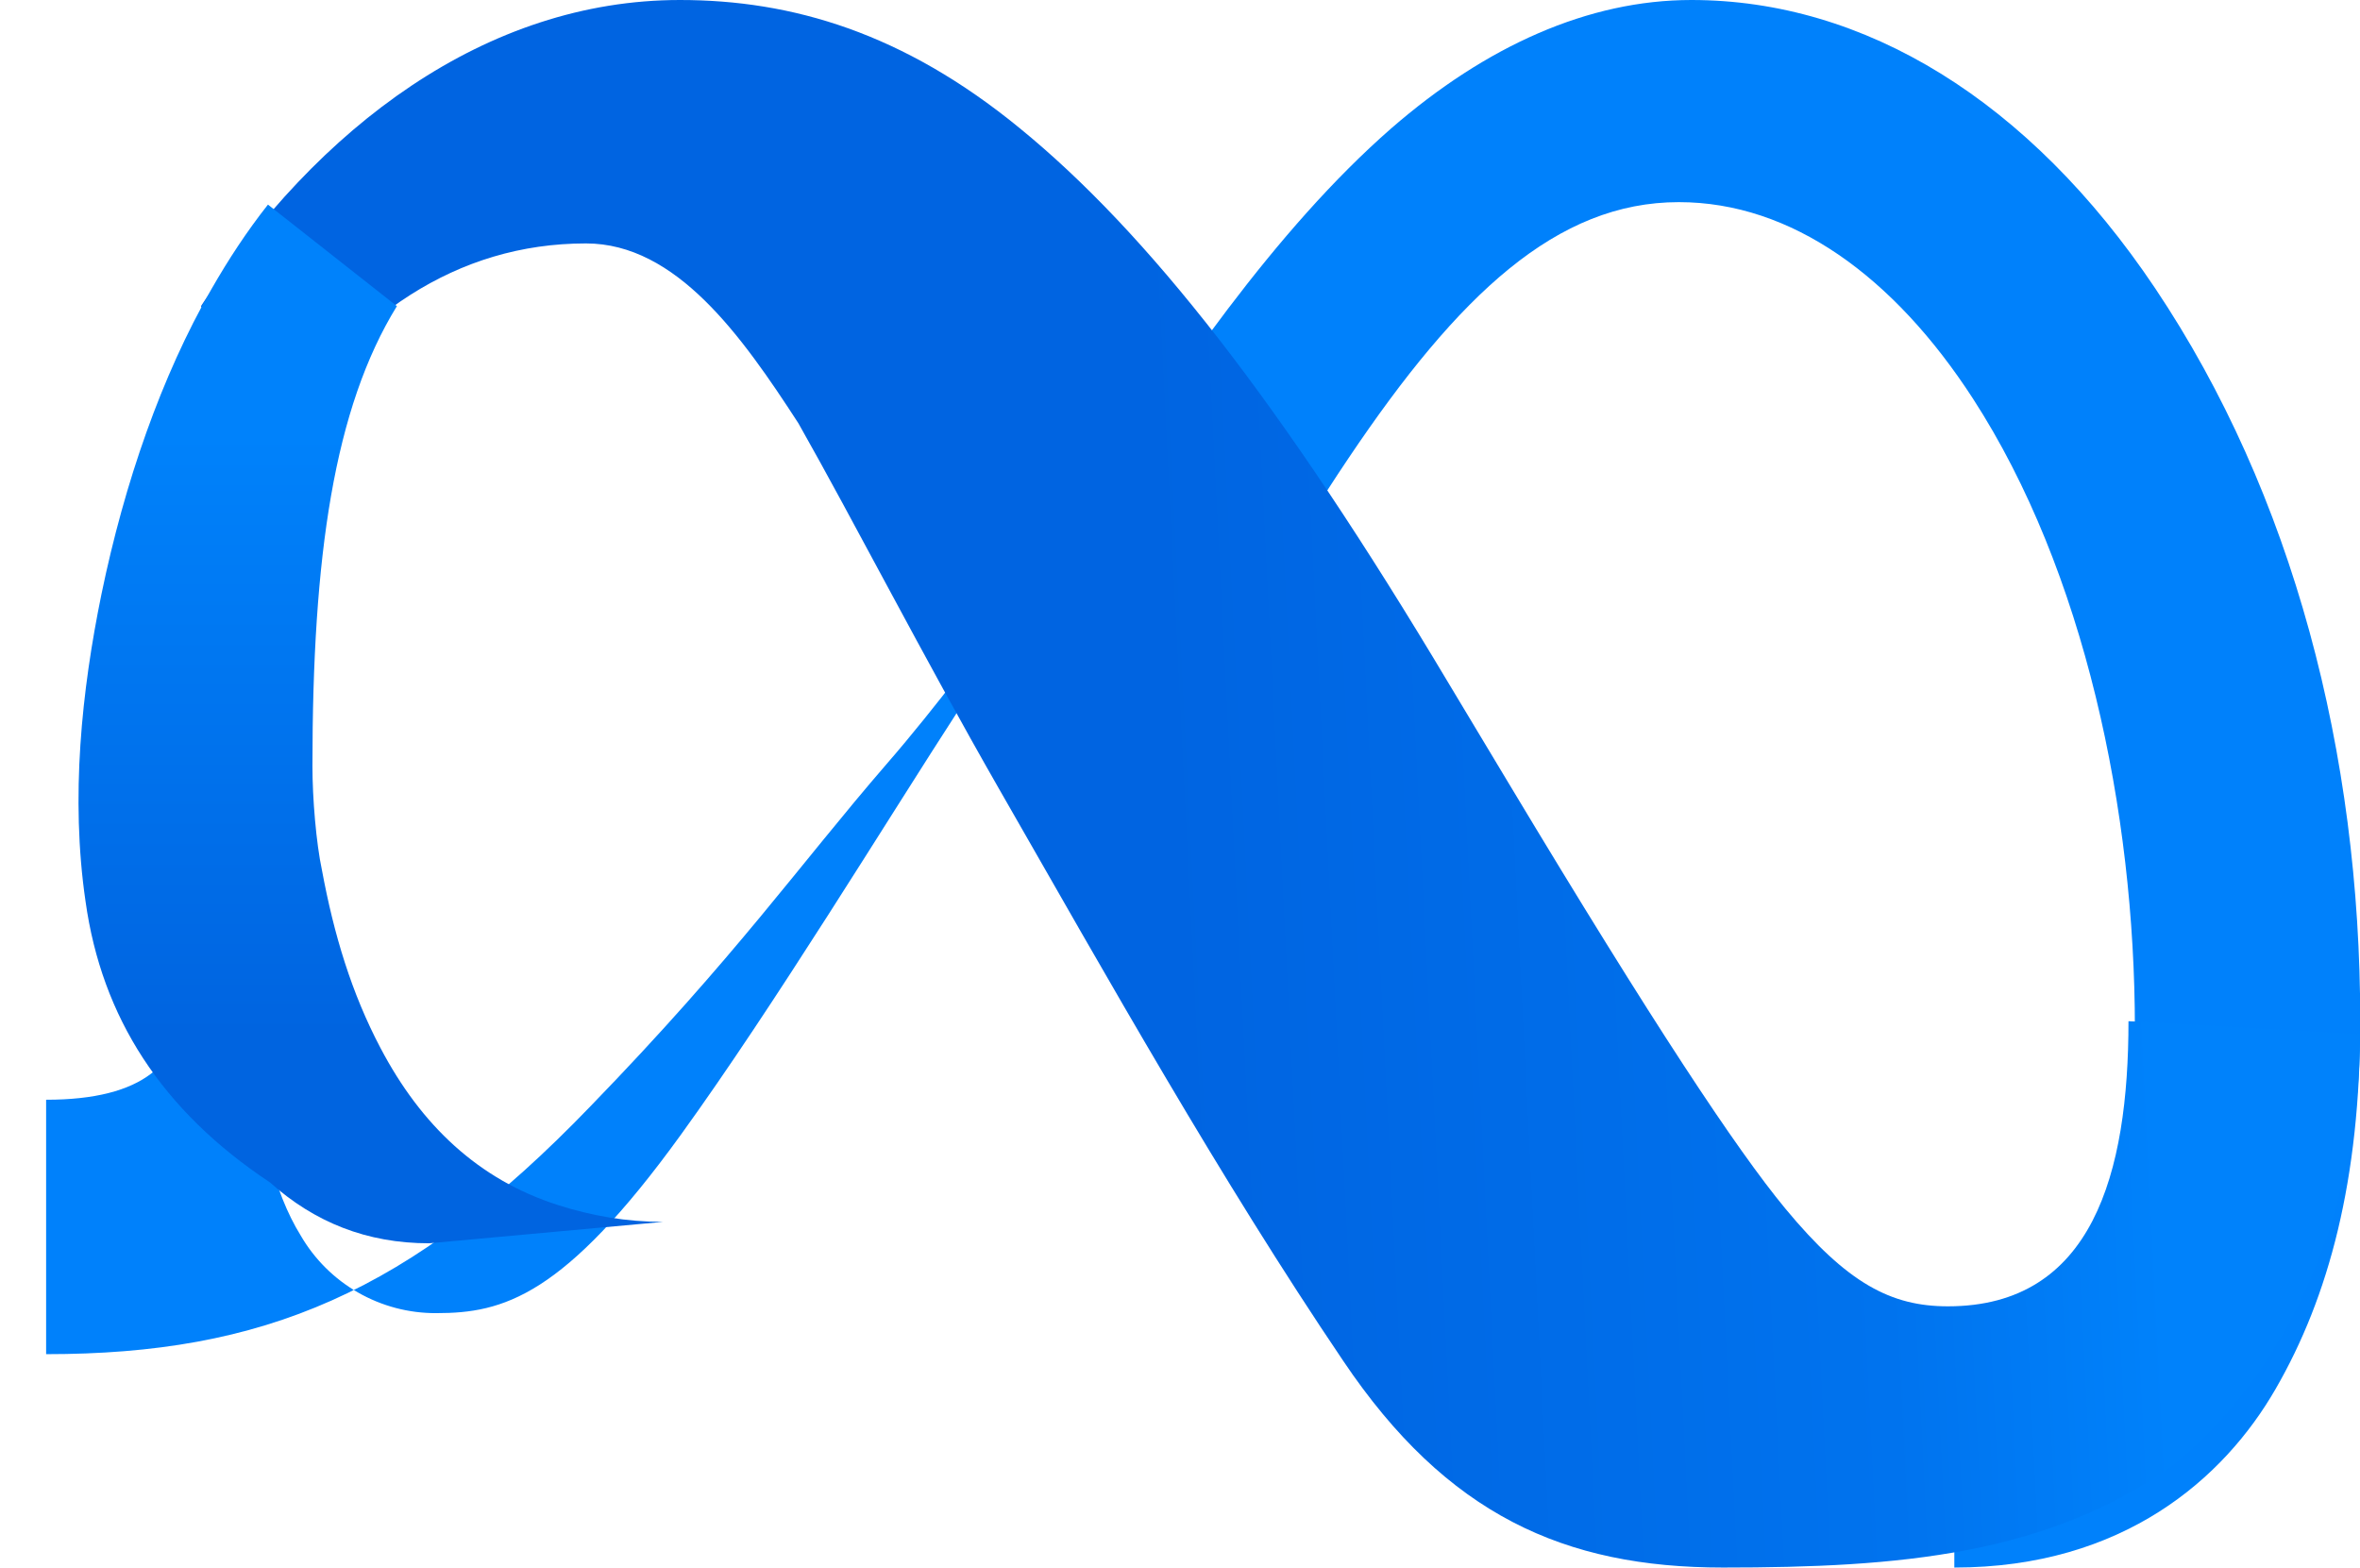
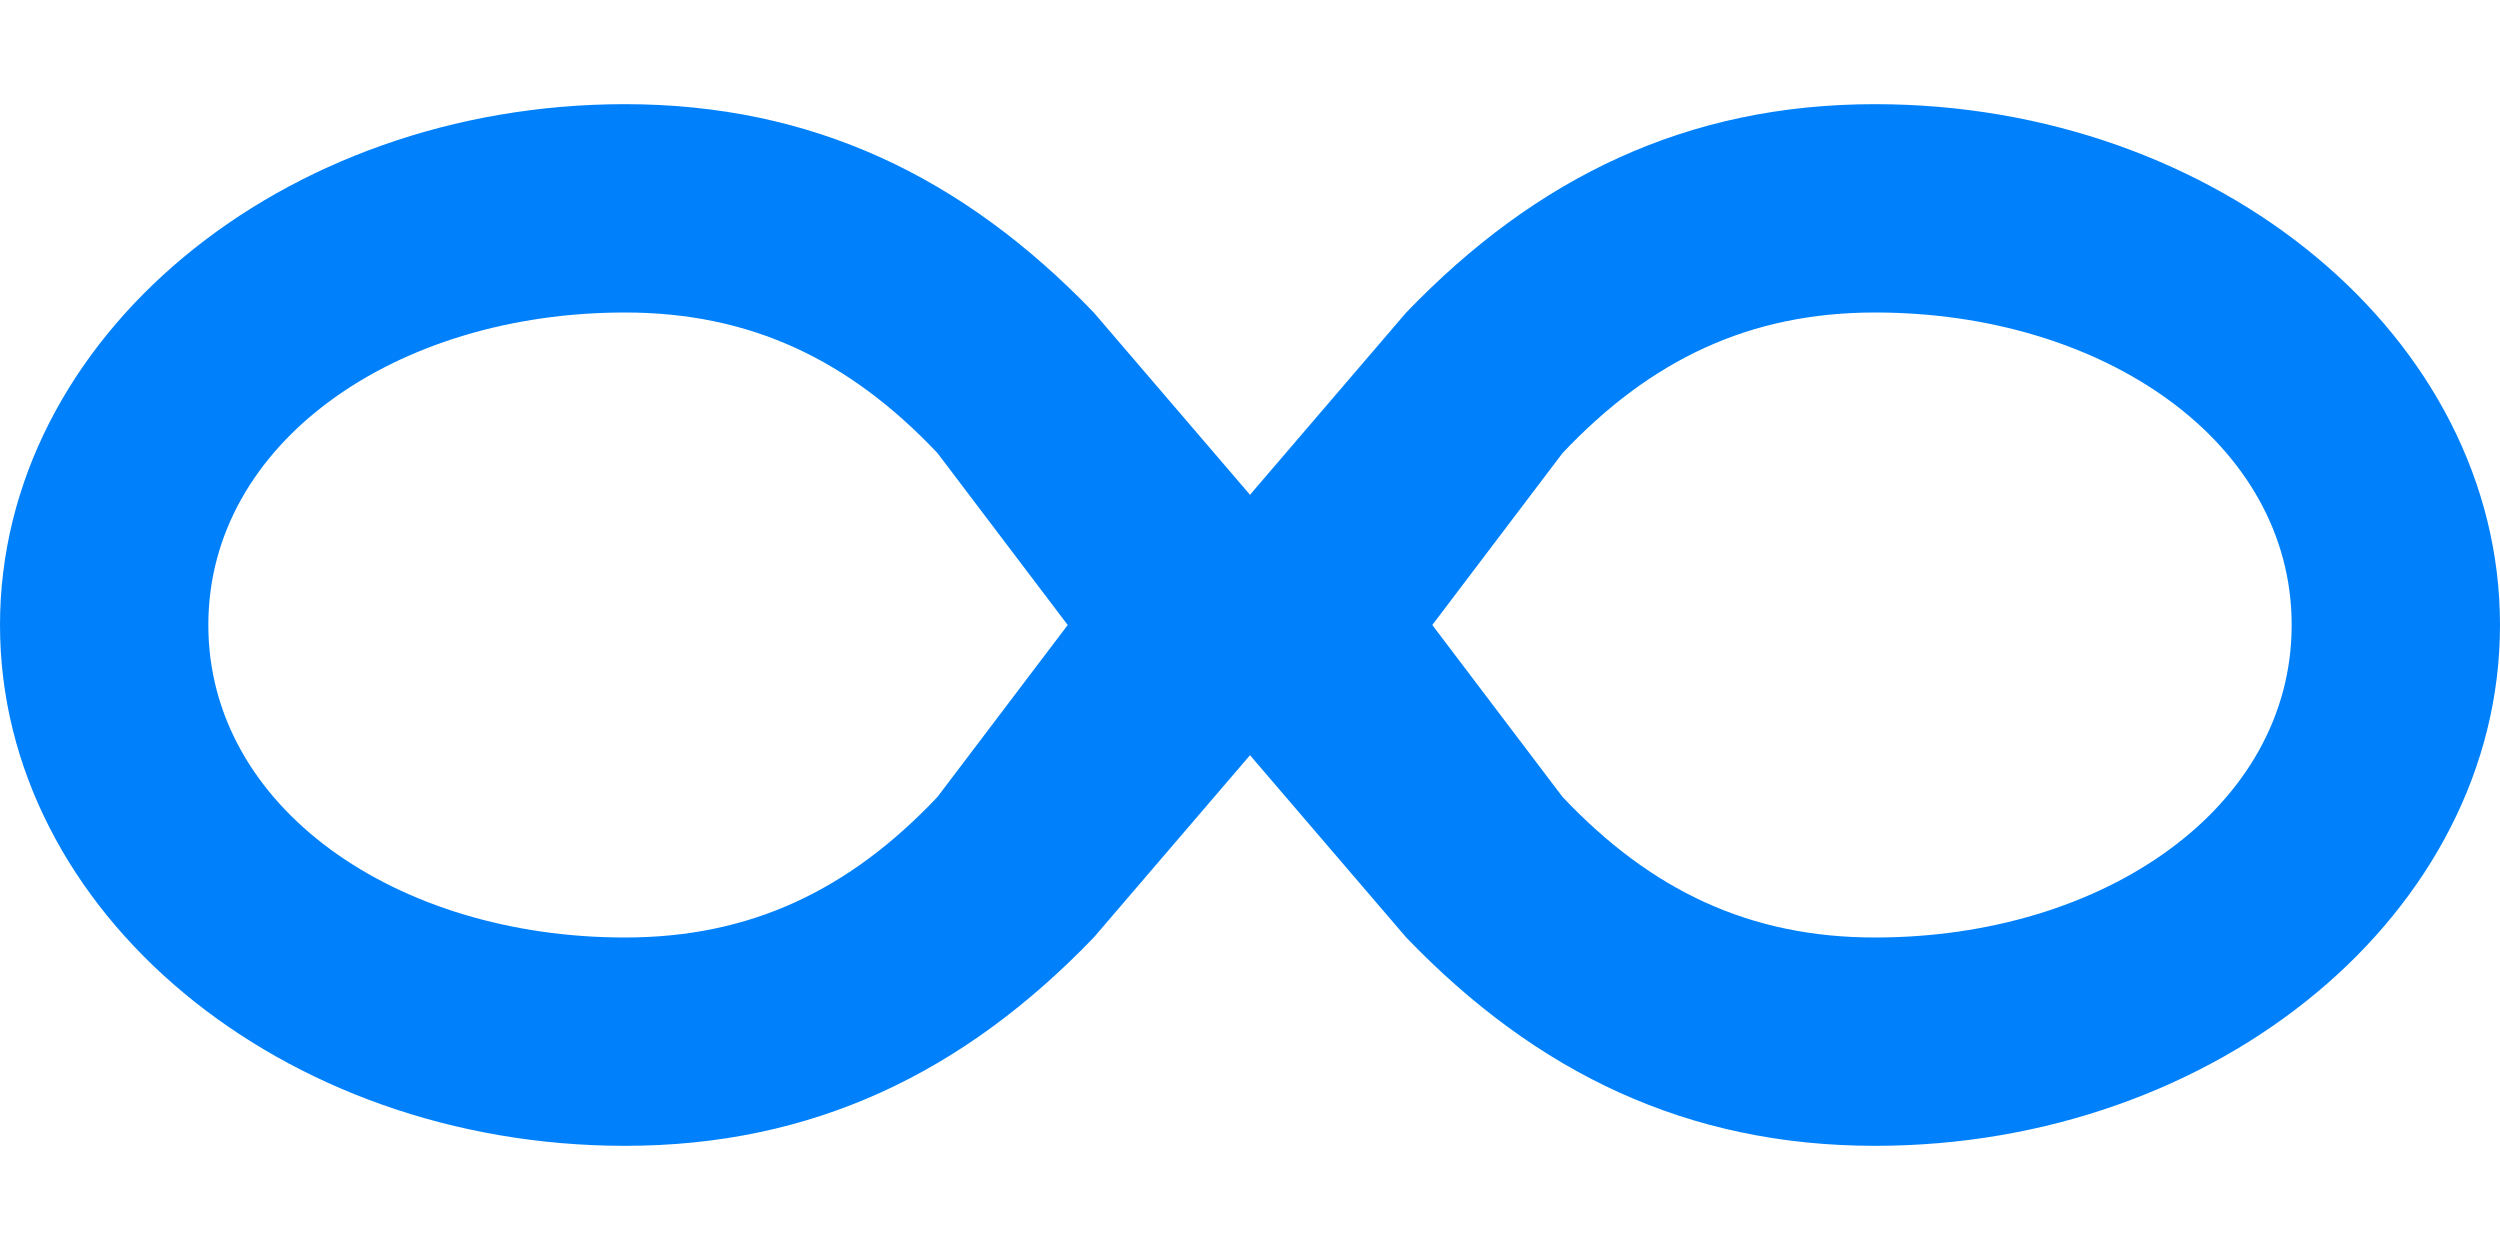
- <svg xmlns="http://www.w3.org/2000/svg" viewBox="0 0 287.56 191" preserveAspectRatio="xMidYMid meet">
-   <defs>
-     <linearGradient id="meta-a" x1="62.34" y1="101.45" x2="260.34" y2="91.45" gradientUnits="userSpaceOnUse">
-       <stop offset="0" stop-color="#0064e1" />
-       <stop offset="0.4" stop-color="#0064e1" />
-       <stop offset="0.83" stop-color="#0073ee" />
-       <stop offset="1" stop-color="#0082fb" />
-     </linearGradient>
-     <linearGradient id="meta-b" x1="41.42" y1="53" x2="41.42" y2="126" gradientUnits="userSpaceOnUse">
-       <stop offset="0" stop-color="#0082fb" />
-       <stop offset="1" stop-color="#0064e0" />
-     </linearGradient>
-   </defs>
-   <path fill="#0081fb" d="M31.06,126c0,11,2.41,19.41,5.56,24.51A19,19,0,0,0,53.19,160c8.1,0,15.51-2,29.79-21.76,11.44-15.83,24.92-38,34-52l15.36-23.6c10.67-16.39,23-34.61,37.18-47C181.07,5.6,193.54,0,206.09,0c21.07,0,41.14,12.21,56.5,35.11,16.81,25.08,25,56.67,25,89.27,0,19.38-3.82,33.62-10.32,44.87C271,180.13,258.72,191,238.13,191V160c17.63,0,22-16.2,22-34.74,0-26.42-6.16-55.74-19.73-76.69-9.63-14.86-22.11-23.94-35.84-23.94-14.85,0-26.8,11.2-40.23,31.17-7.14,10.61-14.47,23.54-22.7,38.13L120.79,77S114.21,86,108,93.13C97.39,105.4,89.7,116.49,71.93,134.81c-21.94,22.78-39.94,30.19-66.31,30.19V134c11.81,0,16.78-4.43,16.78-12.31a15.21,15.21,0,0,0-.34-3.69Z" />
-   <path fill="url(#meta-a)" d="M24.49,37.3C38.73,15.35,59.28,0,82.85,0c13.65,0,27.22,4,41.39,15.61C139.74,28.25,156.11,49.05,176.55,83.32l7.31,12.17c17.69,29.46,27.76,44.61,33.66,51.75,7.59,9.17,12.92,11.93,19.83,11.93,17.63,0,22-16.2,22-34.74L287.56,126c0,21.18-8.56,40.84-22.55,52.36C249.55,189.51,231.36,191,209.94,191c-19.32,0-33.66-6.43-46.27-25.18-15-22.2-28.6-46.43-41.94-69.7-9.34-16.31-17.71-32.66-24.45-44.55C90.39,40.95,82.41,29.66,71.4,29.66,55.62,29.66,42.85,38.5,33.13,53.34Z" />
-   <path fill="url(#meta-b)" d="M52.29,151.49c-7.59,0-13.95-2.55-19.4-7.42C19.69,135.31,12.39,123.95,10.42,109.81c-1.85-12.65-.46-25.69,1.94-37.4,2.81-13.61,7.32-26.59,13.42-37.21,2.05-3.58,4.32-7.04,6.87-10.27L48.36,37.3C40.7,49.74,38.07,67.74,38.07,93.34c0,3.94.45,9.36,1.16,12.69,1.46,7.86,3.6,14.96,7.13,21.66,4.95,9.42,11.95,16.04,21.59,19.13,4.18,1.34,8.41,2.06,12.85,2.06.05,0-.08,0,0,0L52.29,151.49Z" />
+ <svg xmlns="http://www.w3.org/2000/svg" viewBox="0 0 48 24" preserveAspectRatio="xMidYMid meet">
+   <path fill="#0081FB" fill-rule="evenodd" clip-rule="evenodd" d="M12 2C5.4 2 0 6.5 0 12s5.4 10 12 10c3.6 0 6.5-1.4 9-4l3-3.5 3 3.5c2.5 2.6 5.4 4 9 4 6.6 0 12-4.5 12-10S42.6 2 36 2c-3.6 0-6.5 1.4-9 4l-3 3.5-3-3.5C18.5 3.4 15.6 2 12 2zm0 4c2.4 0 4.3.9 6 2.7L20.5 12 18 15.3C16.3 17.1 14.4 18 12 18c-4.4 0-8-2.5-8-6s3.6-6 8-6zm24 0c4.4 0 8 2.5 8 6s-3.6 6-8 6c-2.4 0-4.3-.9-6-2.7L27.5 12 30 8.7C31.7 6.9 33.6 6 36 6z" />
</svg>
